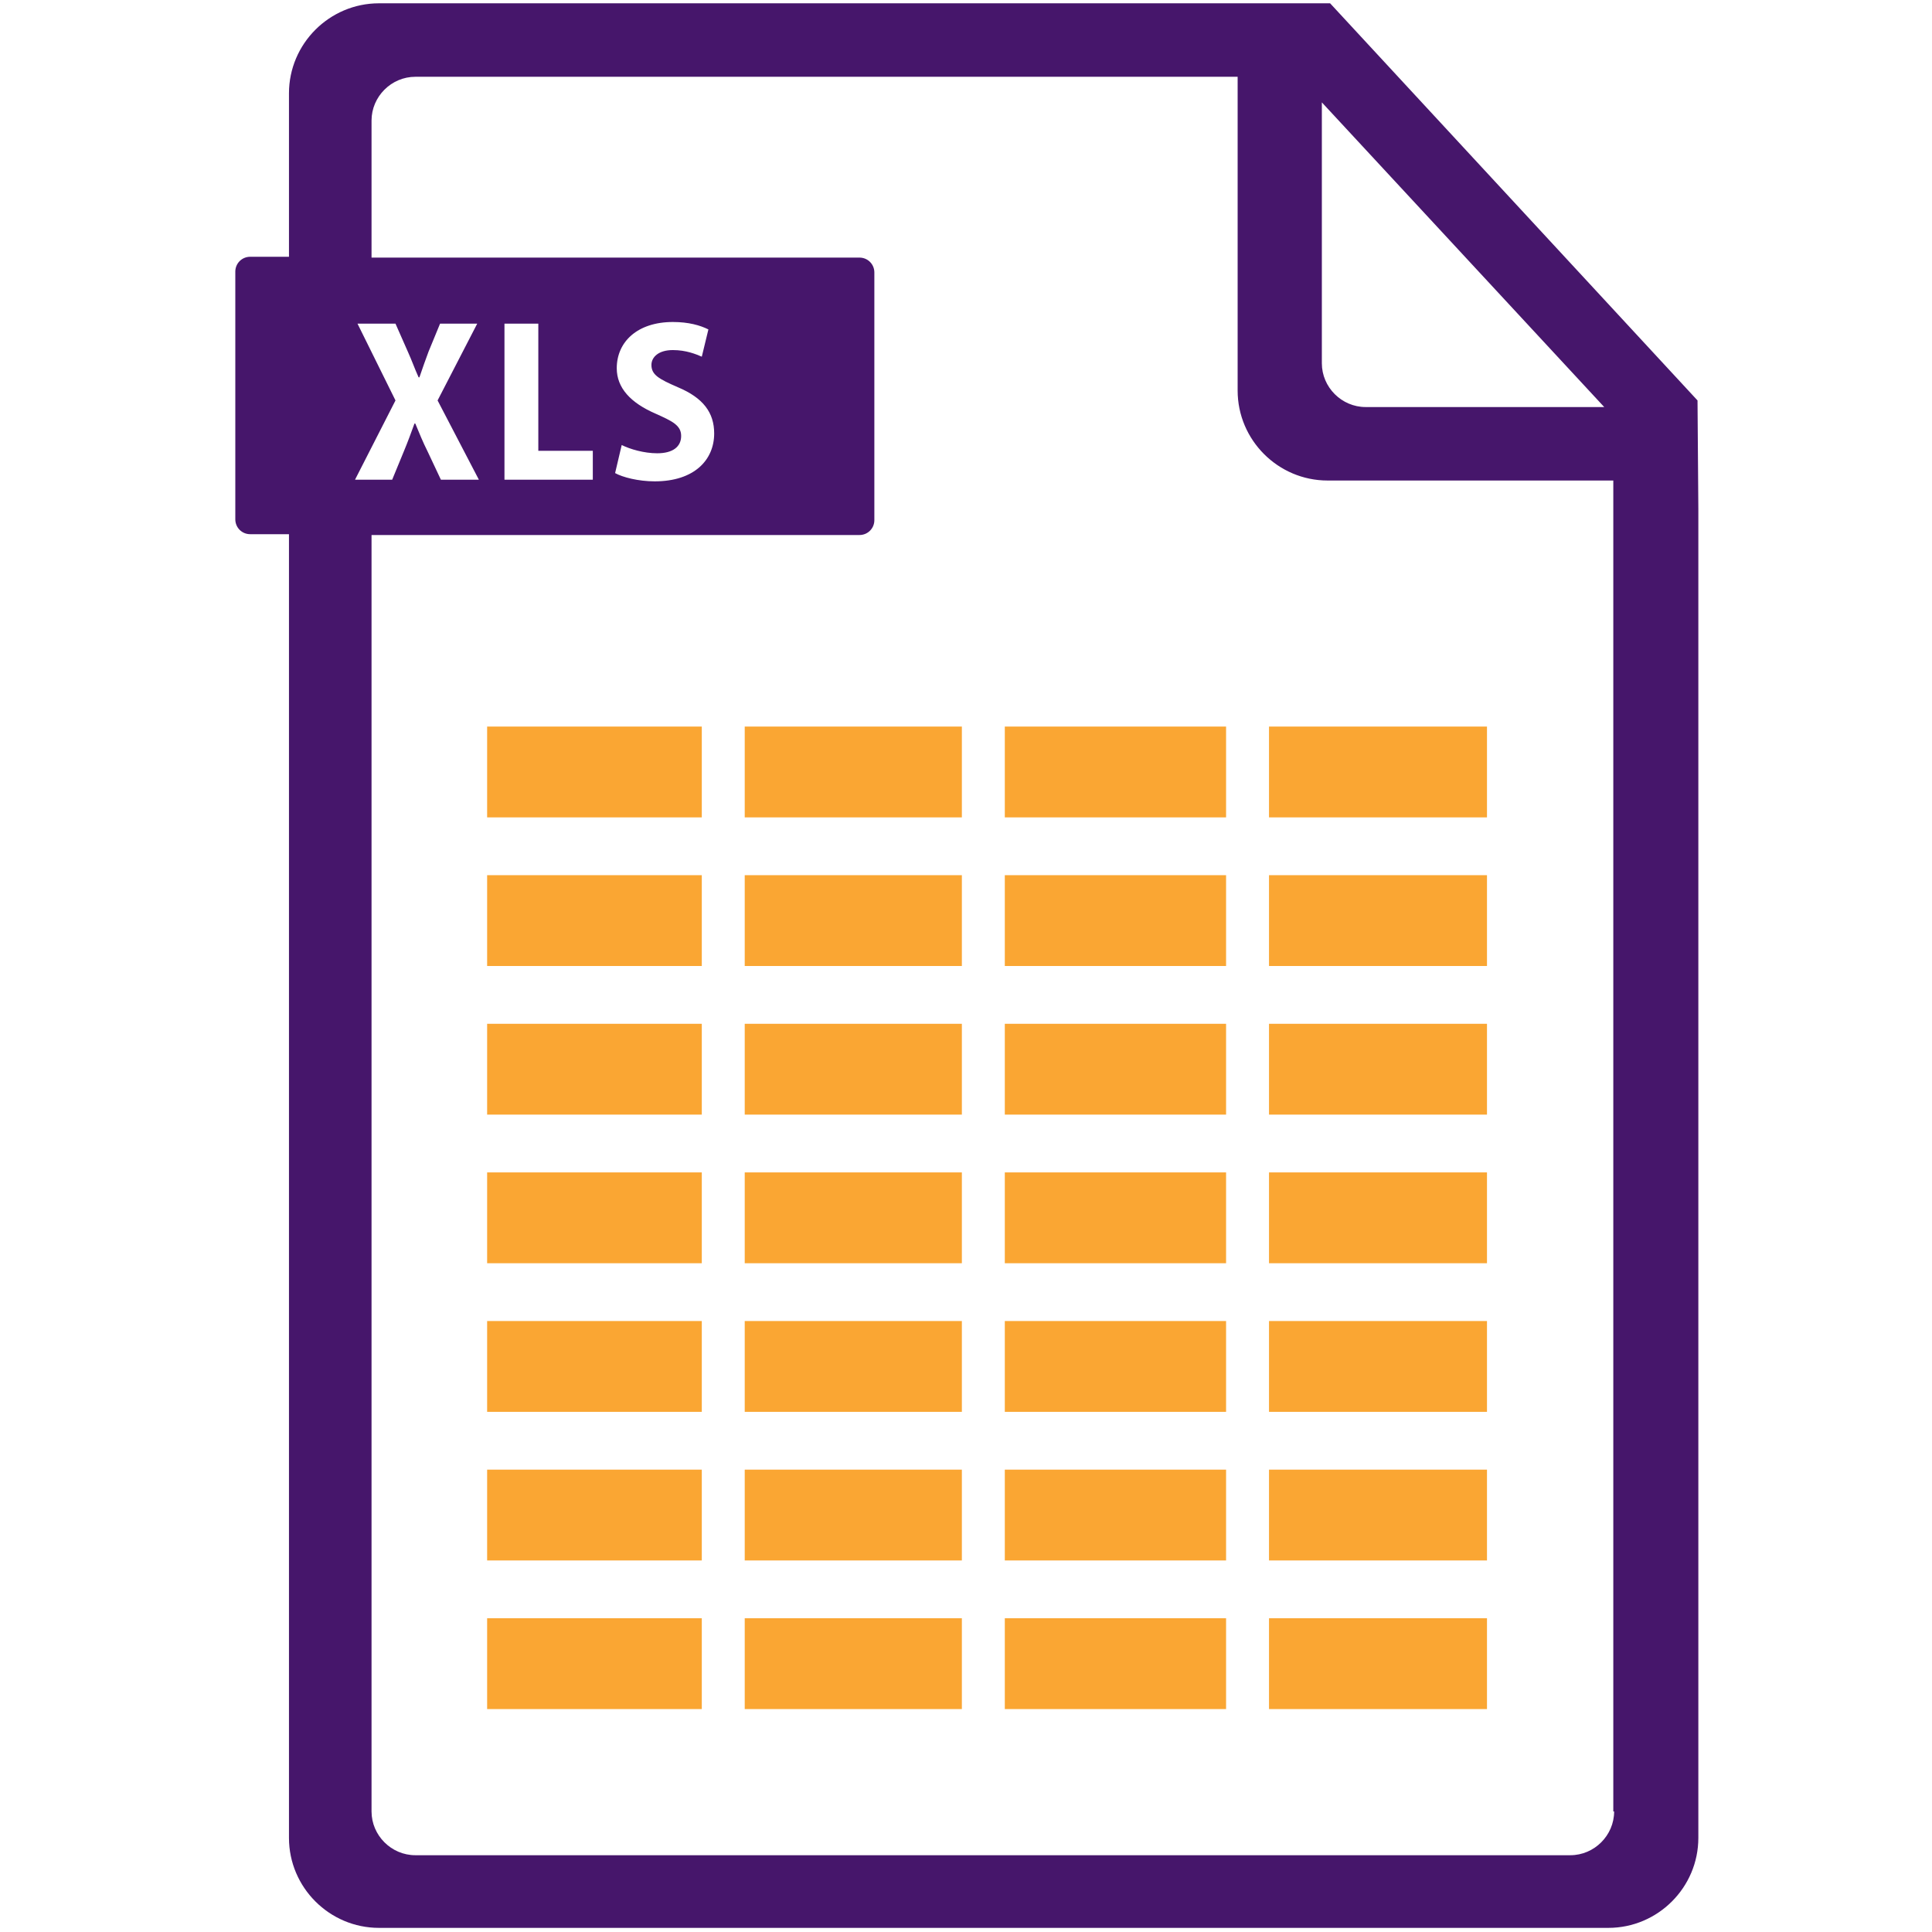
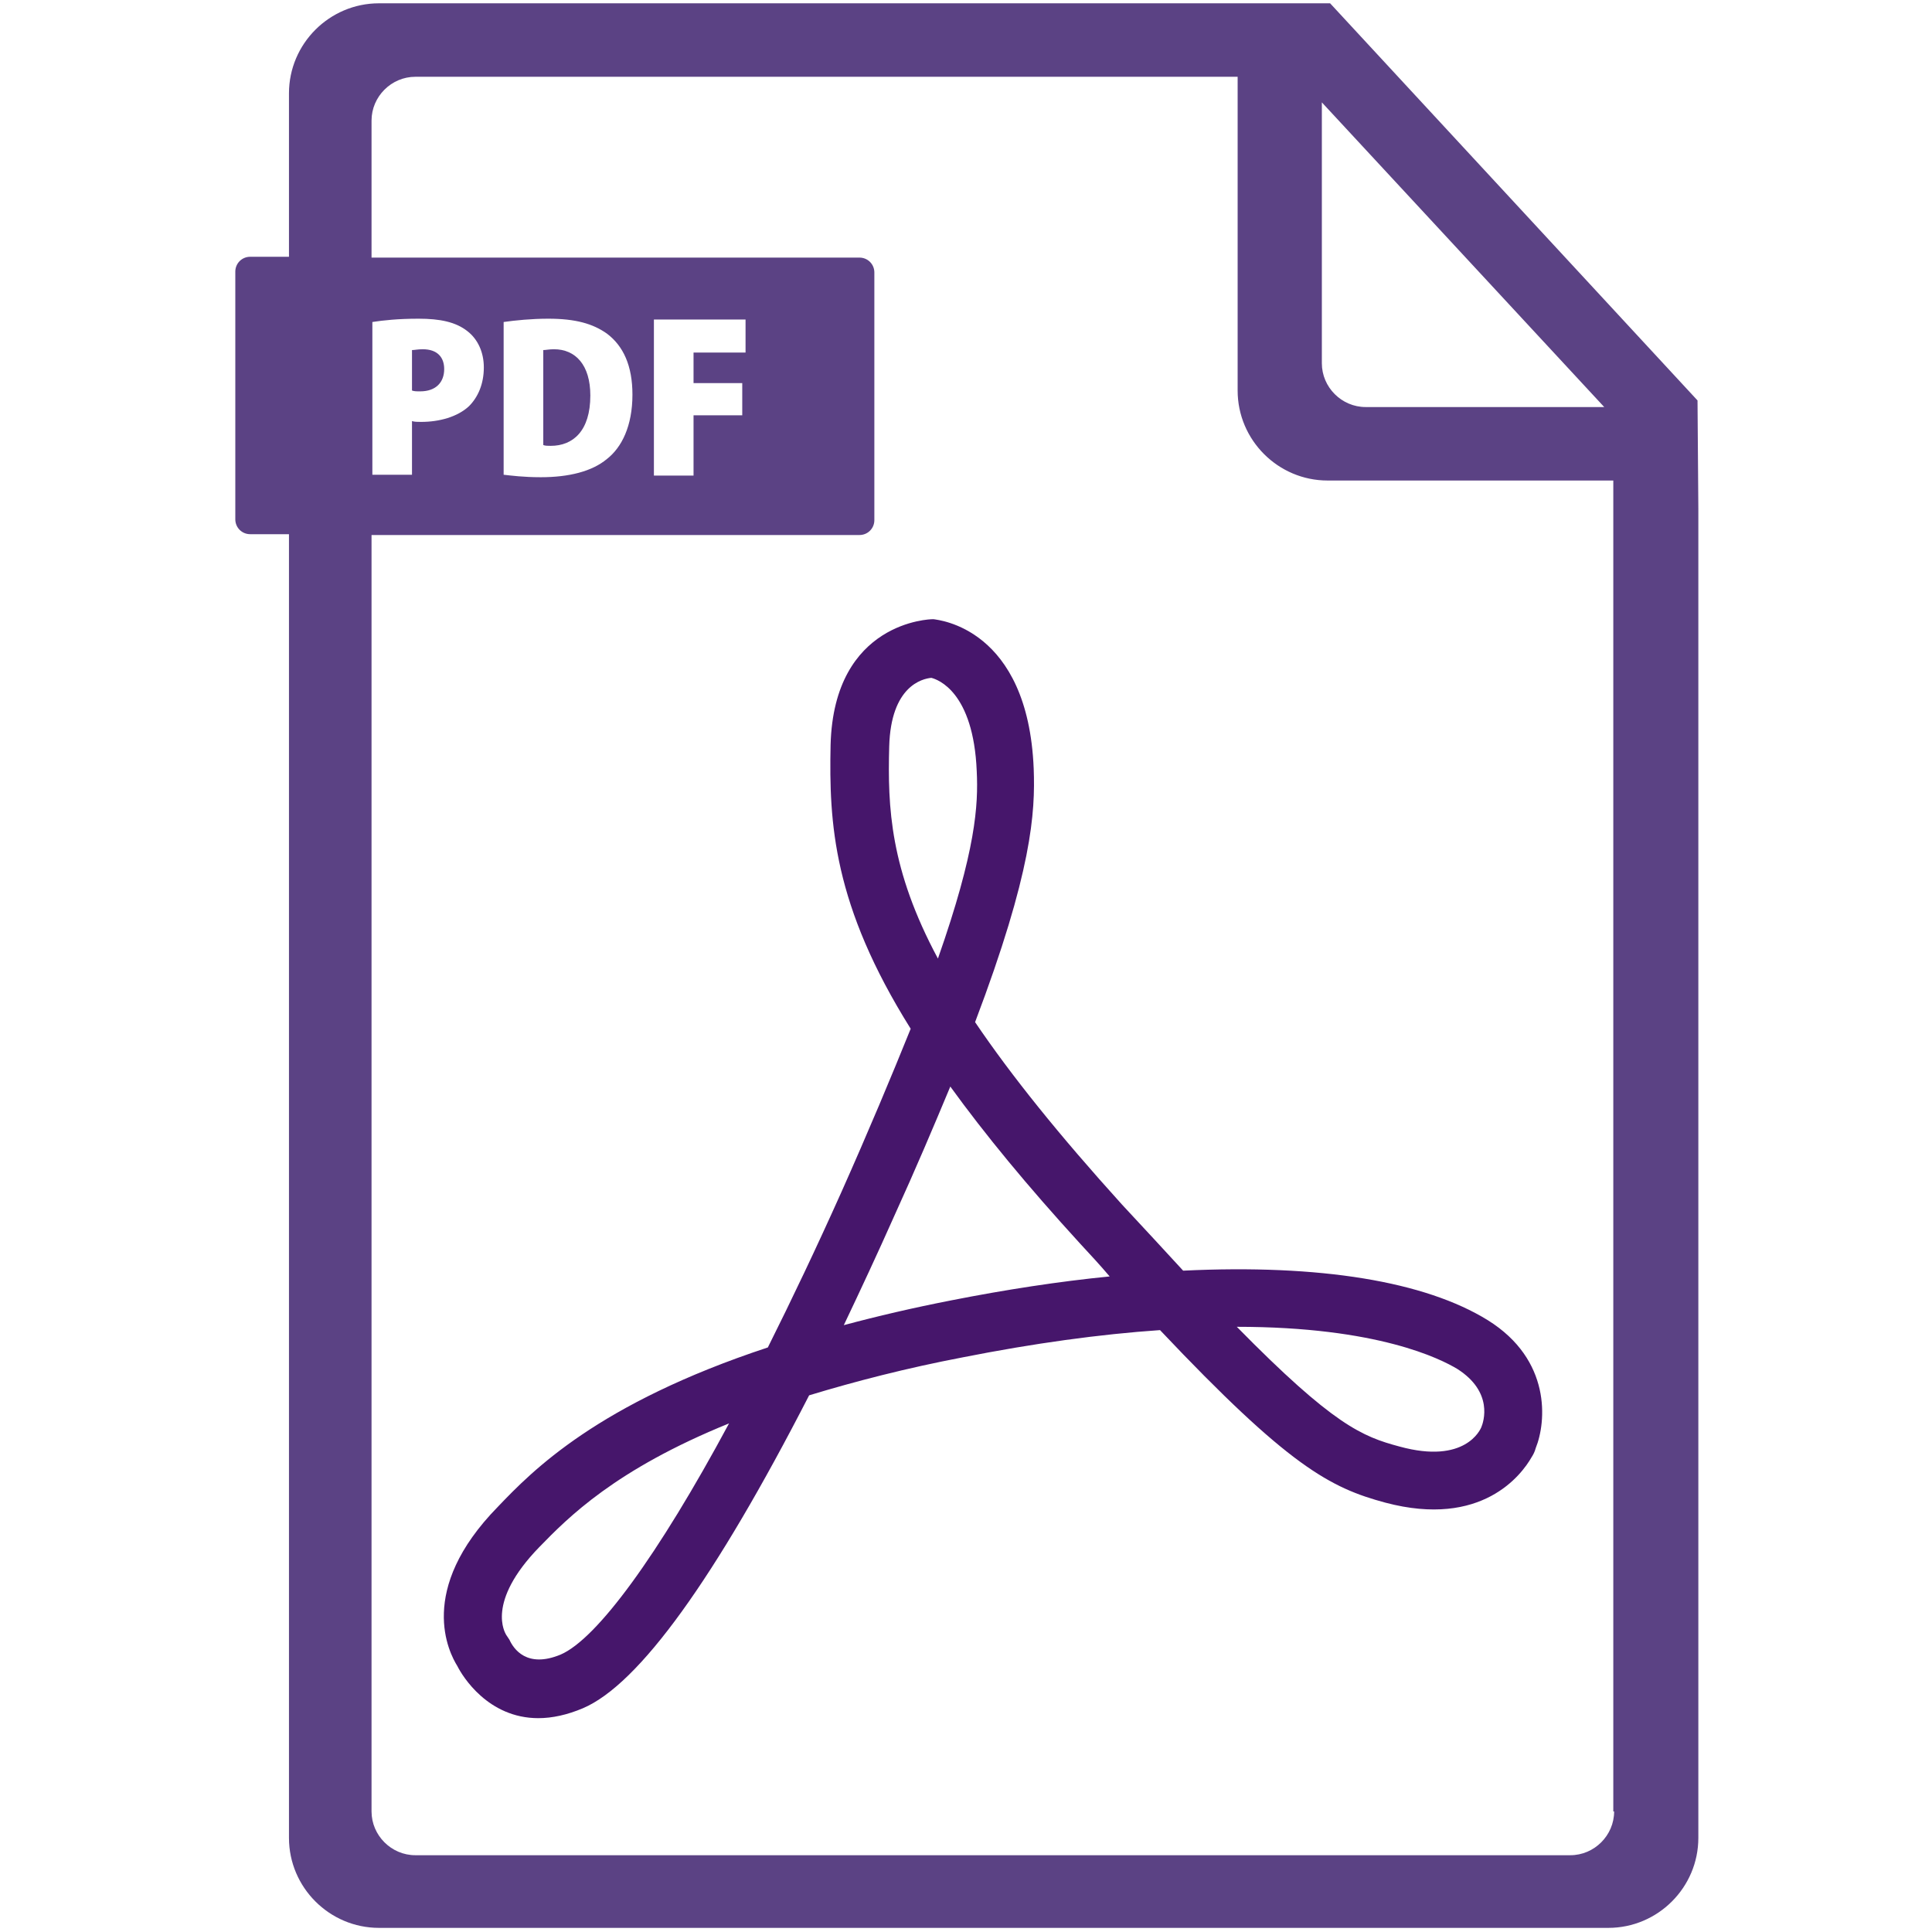
<svg xmlns="http://www.w3.org/2000/svg" version="1.1" id="Layer_1" x="0px" y="0px" viewBox="0 0 234 234" style="enable-background:new 0 0 234 234;" xml:space="preserve">
  <style type="text/css">
- 	.st0{fill:#46166B;}
- 	.st1{fill:#FAA633;}
+ 	.st0{fill:#5B4284;}
+ 	.st1{fill:#46166B;}
</style>
-   <path class="st0" d="M205.6,48.5L161.1,0.4l-115.2,0c-6,0-10.9,4.9-10.9,10.9v19.8h-4.7c-1,0-1.8,0.8-1.8,1.8v30  c0,1,0.8,1.8,1.8,1.8h4.7v157.9c0,6,4.9,10.9,10.9,10.9h148.9c6,0,10.9-4.9,10.9-10.9v-161l0,0L205.6,48.5z M160.1,12.4l34.2,36.9  h-28.9c-2.9,0-5.3-2.4-5.3-5.3V12.4z M43.3,39.2h4.6l1.5,3.4c0.5,1.1,0.8,2,1.3,3.1h0.1c0.4-1.2,0.7-2,1.1-3.1l1.4-3.4h4.5l-4.8,9.3  l5,9.6h-4.6l-1.6-3.4c-0.6-1.2-1-2.2-1.5-3.4h-0.1c-0.4,1.1-0.8,2.2-1.3,3.4l-1.4,3.4h-4.5l4.9-9.6L43.3,39.2z M195.5,219.4  c0,2.9-2.4,5.3-5.3,5.3H50.3c-2.9,0-5.3-2.4-5.3-5.3V64.8h59.1c1,0,1.8-0.8,1.8-1.8v-30c0-1-0.8-1.8-1.8-1.8H45V14.6  c0-2.9,2.4-5.3,5.3-5.3h99.6v38c0,6,4.9,10.9,10.9,10.9h34.6V219.4z M71.8,54.7v3.4H61.1V39.2h4.1v15.4H71.8z M79.4,50.1  c-3-1.3-4.7-3.1-4.7-5.5c0-3.2,2.5-5.6,6.8-5.6c1.9,0,3.3,0.4,4.3,0.9l-0.8,3.3c-0.7-0.3-1.9-0.8-3.5-0.8c-1.8,0-2.6,0.9-2.6,1.8  c0,1.2,0.9,1.7,3.2,2.7c3.1,1.3,4.4,3.1,4.4,5.6c0,3.2-2.4,5.8-7.2,5.8c-2,0-3.9-0.5-4.8-1l0.8-3.4c1,0.5,2.7,1,4.3,1  c1.9,0,2.9-0.8,2.9-2.1S81.4,51,79.4,50.1z" />
-   <rect x="59" y="88" class="st1" width="26" height="11" />
-   <rect x="121.7" y="88" class="st1" width="26.8" height="11" />
-   <rect x="90.2" y="88" class="st1" width="26.3" height="11" />
-   <rect x="153.7" y="88" class="st1" width="26.4" height="11" />
-   <rect x="59" y="106" class="st1" width="26" height="11" />
-   <rect x="121.7" y="106" class="st1" width="26.8" height="11" />
-   <rect x="90.2" y="106" class="st1" width="26.3" height="11" />
-   <rect x="153.7" y="106" class="st1" width="26.4" height="11" />
-   <rect x="59" y="124" class="st1" width="26" height="11" />
-   <rect x="121.7" y="124" class="st1" width="26.8" height="11" />
-   <rect x="90.2" y="124" class="st1" width="26.3" height="11" />
-   <rect x="153.7" y="124" class="st1" width="26.4" height="11" />
-   <rect x="59" y="142" class="st1" width="26" height="11" />
-   <rect x="121.7" y="142" class="st1" width="26.8" height="11" />
-   <rect x="90.2" y="142" class="st1" width="26.3" height="11" />
-   <rect x="153.7" y="142" class="st1" width="26.4" height="11" />
-   <rect x="59" y="160" class="st1" width="26" height="11" />
-   <rect x="121.7" y="160" class="st1" width="26.8" height="11" />
-   <rect x="90.2" y="160" class="st1" width="26.3" height="11" />
-   <rect x="153.7" y="160" class="st1" width="26.4" height="11" />
-   <rect x="59" y="178" class="st1" width="26" height="11" />
-   <rect x="121.7" y="178" class="st1" width="26.8" height="11" />
-   <rect x="90.2" y="178" class="st1" width="26.3" height="11" />
-   <rect x="153.7" y="178" class="st1" width="26.4" height="11" />
-   <rect x="59" y="196" class="st1" width="26" height="11" />
-   <rect x="121.7" y="196" class="st1" width="26.8" height="11" />
-   <rect x="90.2" y="196" class="st1" width="26.3" height="11" />
-   <rect x="153.7" y="196" class="st1" width="26.4" height="11" />
+   <g>
+     <path class="st0" d="M51.2,42.3c-0.6,0-1,0.1-1.3,0.1v4.9c0.3,0.1,0.5,0.1,1,0.1c1.9,0,2.9-1.1,2.9-2.7   C53.8,43.3,53,42.3,51.2,42.3z" />
+     <path class="st0" d="M67.1,42.3c-0.6,0-1,0.1-1.3,0.1v11.5C66,54,66.4,54,66.7,54c2.7,0,4.8-1.8,4.8-6.1   C71.5,44.2,69.7,42.3,67.1,42.3z" />
+     <g>
+       <path class="st1" d="M180.2,159.9c-7.6-4.7-20.3-6.8-36.9-6c-2.2-2.4-4.7-5.1-7.4-8c-7.6-8.4-13.4-15.6-17.8-22.1    c6.9-18.2,7.3-25.4,7.1-30.7c-0.7-17.1-11.6-18-12.1-18.1l-0.2,0c-0.1,0-11.9,0.2-12.3,15.2c-0.2,9.5,0.3,19.4,9.7,34.4    c-2.3,5.7-5.1,12.4-8.4,19.8c-3,6.7-6,13-8.9,18.8c-20.6,6.8-28.5,14.9-32.7,19.3c-9.9,10.1-5.9,17.7-4.9,19.3    c0.6,1.2,3.7,6.3,9.8,6.3c1.7,0,3.5-0.4,5.4-1.2C77.4,204,86.6,191.2,98,169c5.6-1.7,11.8-3.3,18.6-4.6c8.6-1.7,16.6-2.8,23.9-3.3    c15.6,16.5,20.6,19.1,27.3,20.9c11.7,3.1,16.5-3.4,17.7-5.5c0.2-0.3,0.4-0.7,0.5-1.1C187.3,172.2,187.9,164.7,180.2,159.9z     M179.4,172.9c-0.1,0.2-1.9,4.5-9.9,2.3c-4.5-1.2-8-2.6-19.7-14.5c17.1,0,24.7,3.9,26.7,5.1h0    C180.9,168.6,179.7,172.2,179.4,172.9z M115.1,131.6c4.2,5.8,9.3,12,15.7,19c1.3,1.4,2.5,2.7,3.6,4c-6.1,0.6-12.6,1.6-19.2,2.9    c-4.6,0.9-8.9,1.9-13,3c2-4.2,4.1-8.7,6.1-13.2C110.9,141.6,113.1,136.4,115.1,131.6z M107.7,90.4c0.2-7.3,4-8.2,5.1-8.3    c0.8,0.2,5.1,1.7,5.5,11.3c0.2,4.1-0.1,9.6-4.7,22.7C107.8,105.3,107.5,97.8,107.7,90.4z M88.3,172.4c-8.6,16-16,26.1-20.4,28    c-4.1,1.7-5.7-0.7-6.2-1.8l-0.4-0.6c-0.1-0.2-2.5-3.9,4-10.6C68.8,183.8,74.5,178,88.3,172.4z" />
+       <path class="st0" d="M205.6,48.5L161.1,0.4l-115.2,0c-6,0-10.9,4.9-10.9,10.9v19.8h-4.7c-1,0-1.8,0.8-1.8,1.8v30    c0,1,0.8,1.8,1.8,1.8h4.7v157.9c0,6,4.9,10.9,10.9,10.9h148.9c6,0,10.9-4.9,10.9-10.9v-161l0,0L205.6,48.5z M160.1,12.4l34.2,36.9    h-28.9c-2.9,0-5.3-2.4-5.3-5.3V12.4z M195.5,219.4c0,2.9-2.4,5.3-5.3,5.3H50.3c-2.9,0-5.3-2.4-5.3-5.3V64.8h59.1    c1,0,1.8-0.8,1.8-1.8v-30c0-1-0.8-1.8-1.8-1.8H45V14.6c0-2.9,2.4-5.3,5.3-5.3h99.6v38c0,6,4.9,10.9,10.9,10.9h34.6V219.4z     M45.1,57.6V39c1.3-0.2,3.1-0.4,5.6-0.4c2.6,0,4.5,0.4,5.9,1.5c1.3,1,2,2.6,2,4.4c0,2-0.7,3.6-1.8,4.7c-1.4,1.3-3.6,1.9-5.8,1.9    c-0.4,0-0.8,0-1.1-0.1v6.5H45.1z M61,57.5V39c1.4-0.2,3.4-0.4,5.4-0.4c3.3,0,5.4,0.6,7.1,1.8c2,1.5,3.1,3.9,3.1,7.4    c0,3.8-1.3,6.4-3.1,7.8c-1.8,1.5-4.6,2.2-8,2.2C63.4,57.8,61.9,57.6,61,57.5z M89.9,46.4v3.9H84v7.3h-4.8V38.7h11.1v4H84v3.7H89.9    z" />
+     </g>
+   </g>
</svg>
